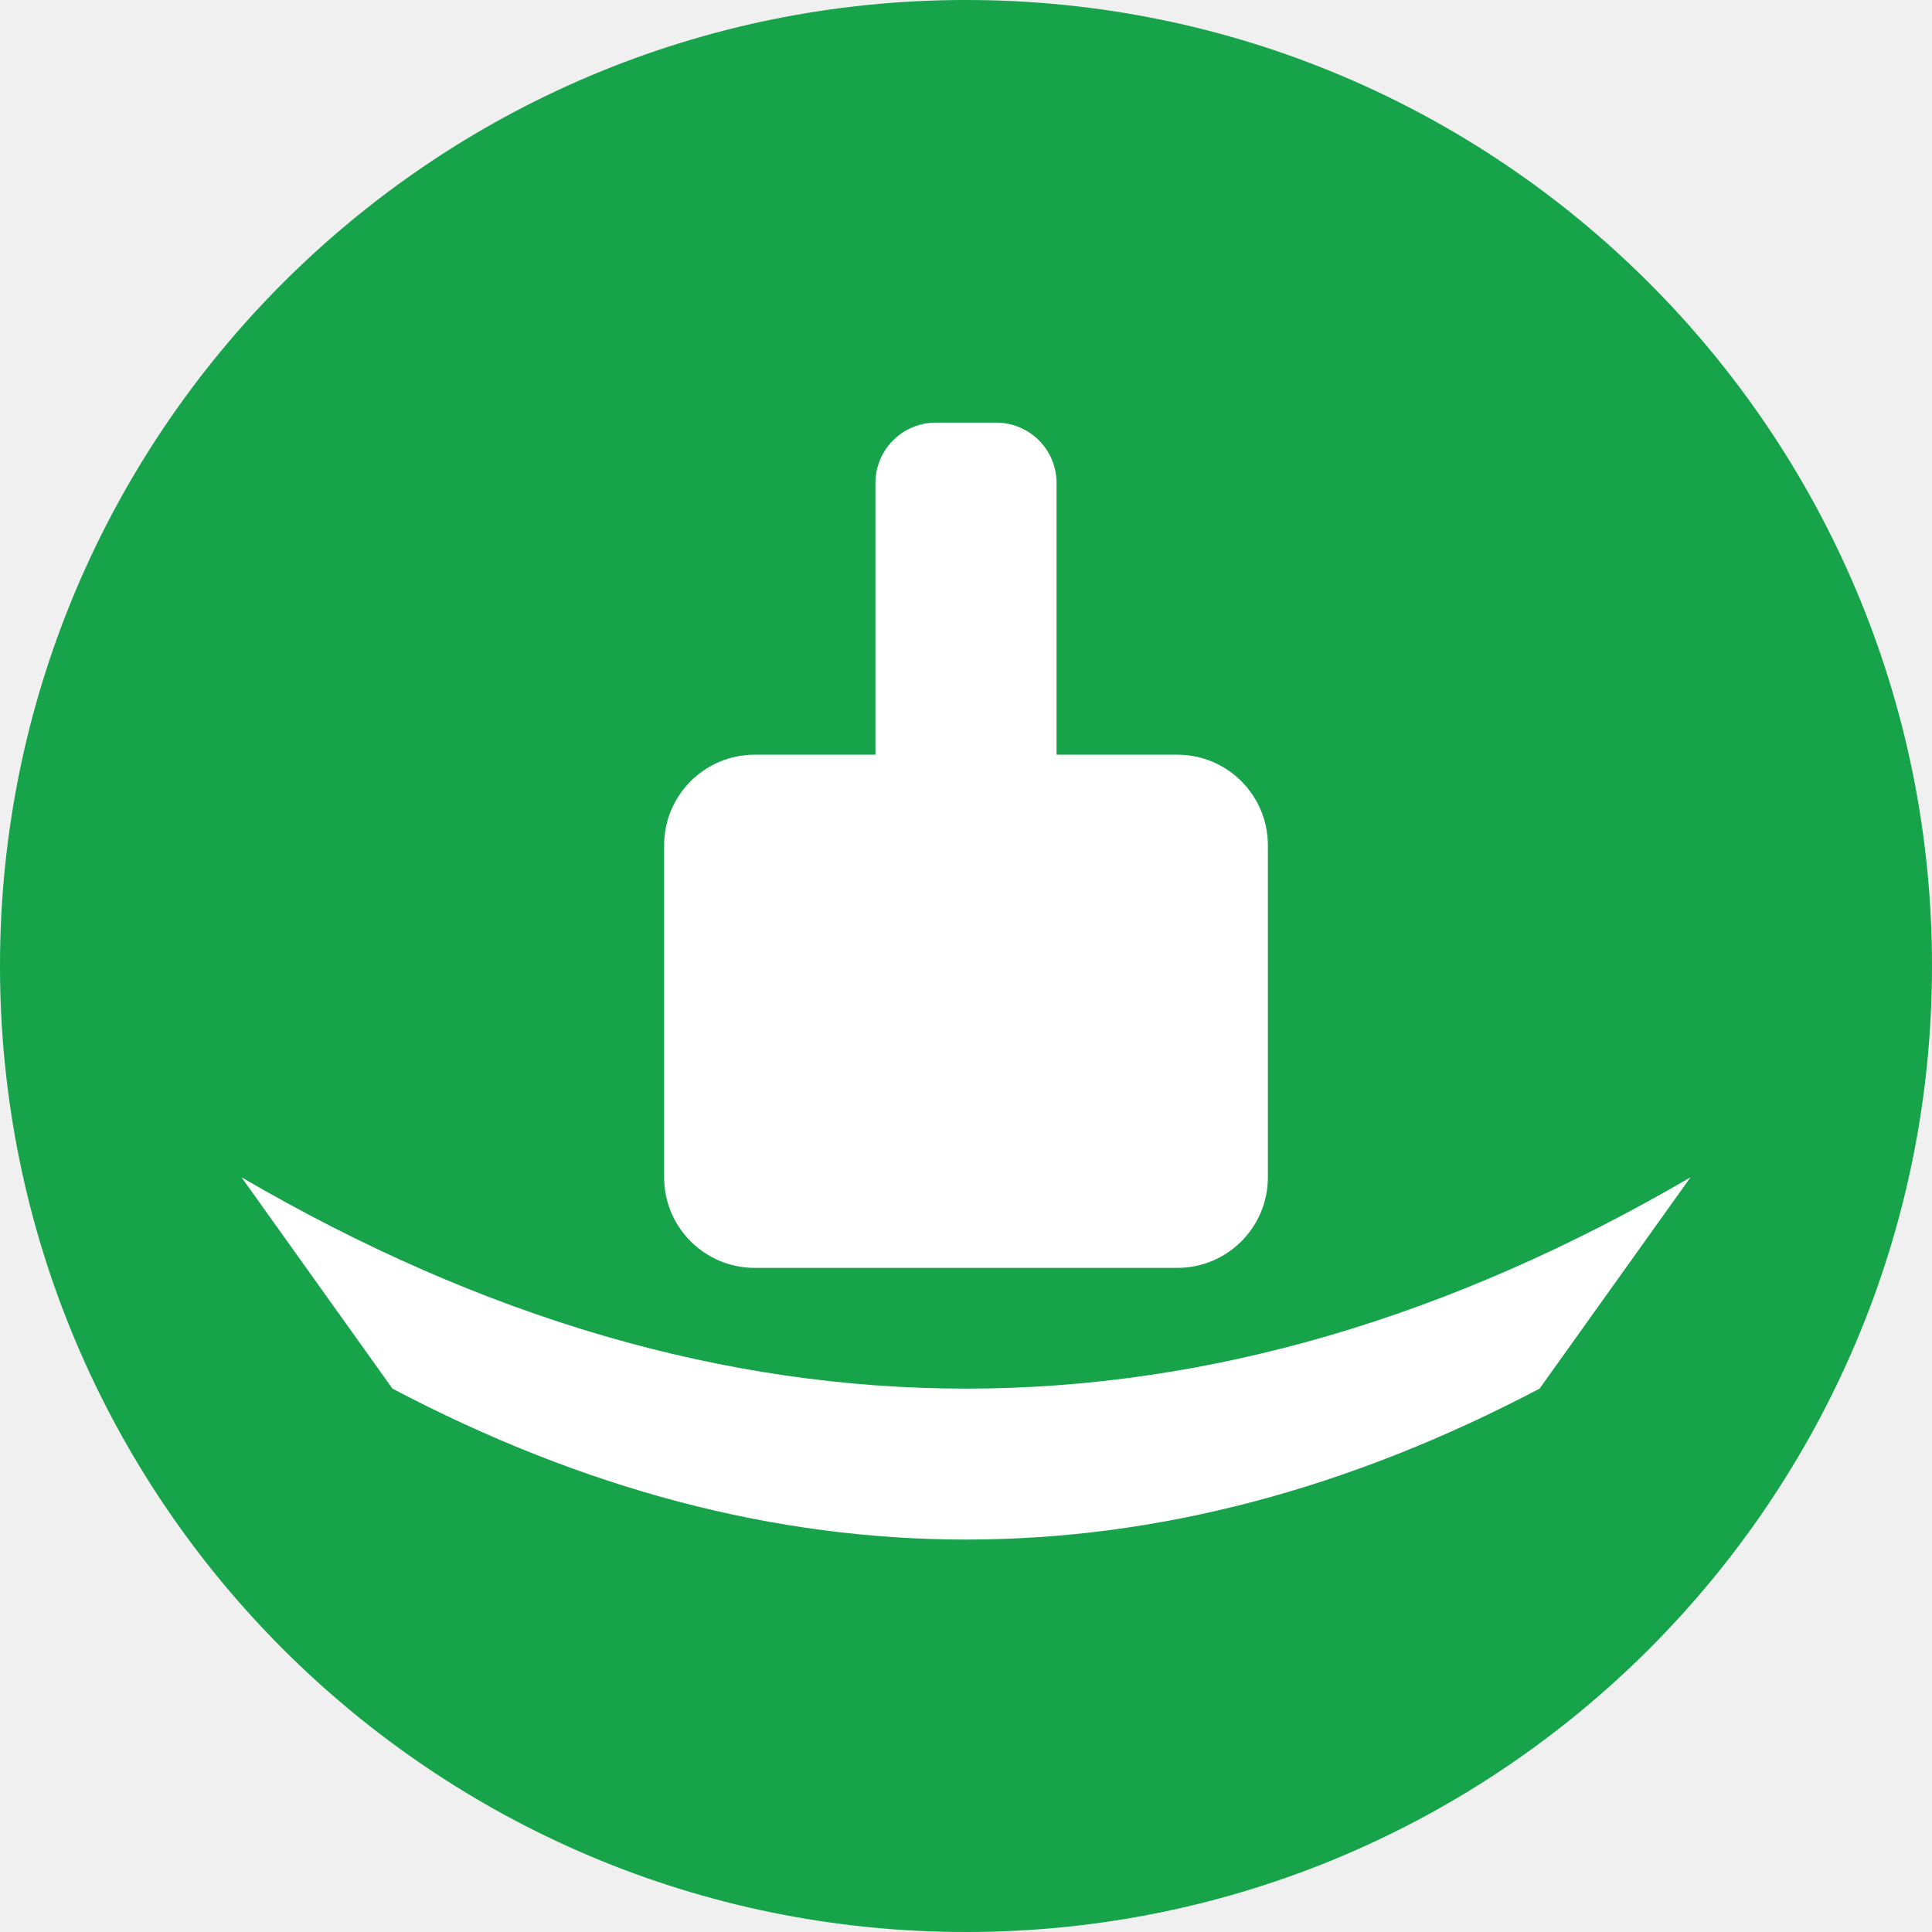
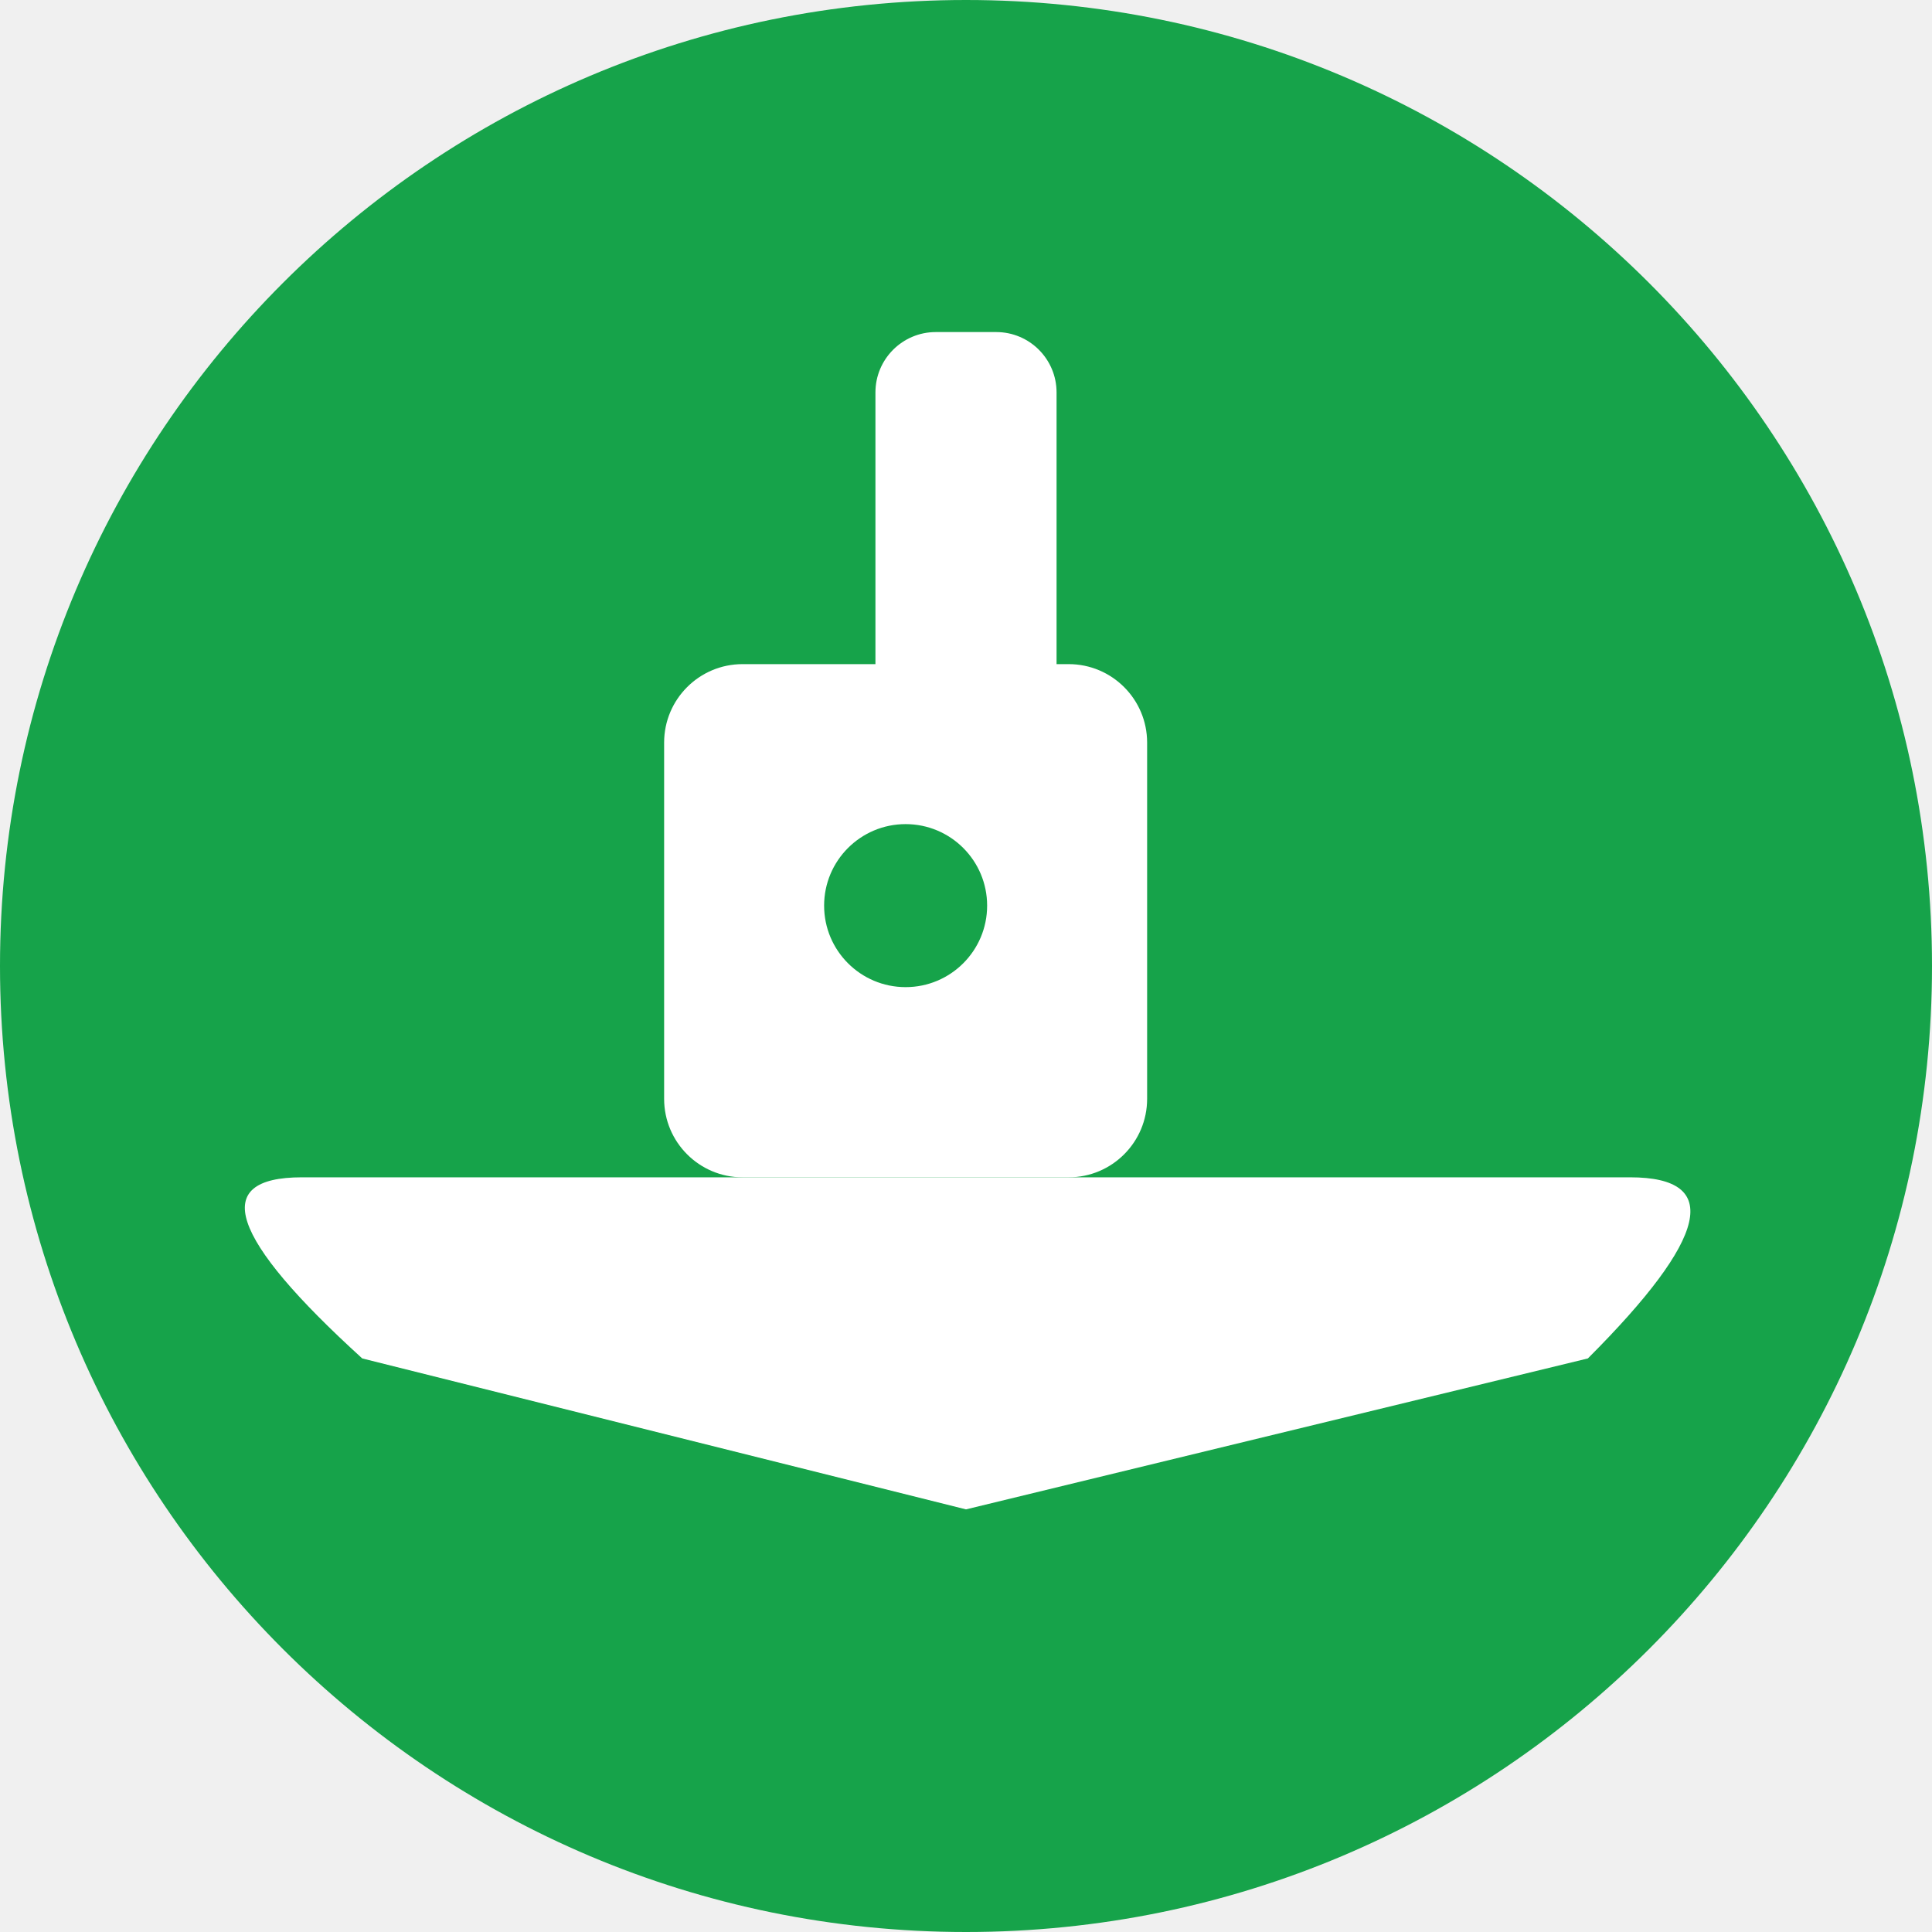
<svg xmlns="http://www.w3.org/2000/svg" viewBox="0 0 32 32">
  <circle cx="16" cy="16" r="16" fill="#16a34a" />
-   <rect x="14.5" y="7" width="3" height="6.5" rx="1" fill="#ffffff" />
-   <rect x="11" y="12.5" width="10" height="8.5" rx="1.5" fill="#ffffff" />
-   <path d="M4 19.5 Q16 26.5 28 19.5 L25.5 23 Q16 28 6.5 23 Z" fill="#ffffff" />
+   <rect x="14.5" y="5.5" width="3" height="6.5" rx="1" fill="#ffffff" />
+   <rect x="11" y="11" width="8" height="8.5" rx="1.3" fill="#ffffff" />
+   <circle cx="15" cy="15" r="1.35" fill="#16a34a" />
+   <path d="M5 19.5 L27 19.5 Q29.3 19.5 26.3 22.5 L16 25 L6 22.5 Q2.7 19.5 5 19.5 Z" fill="#ffffff" />
</svg>
